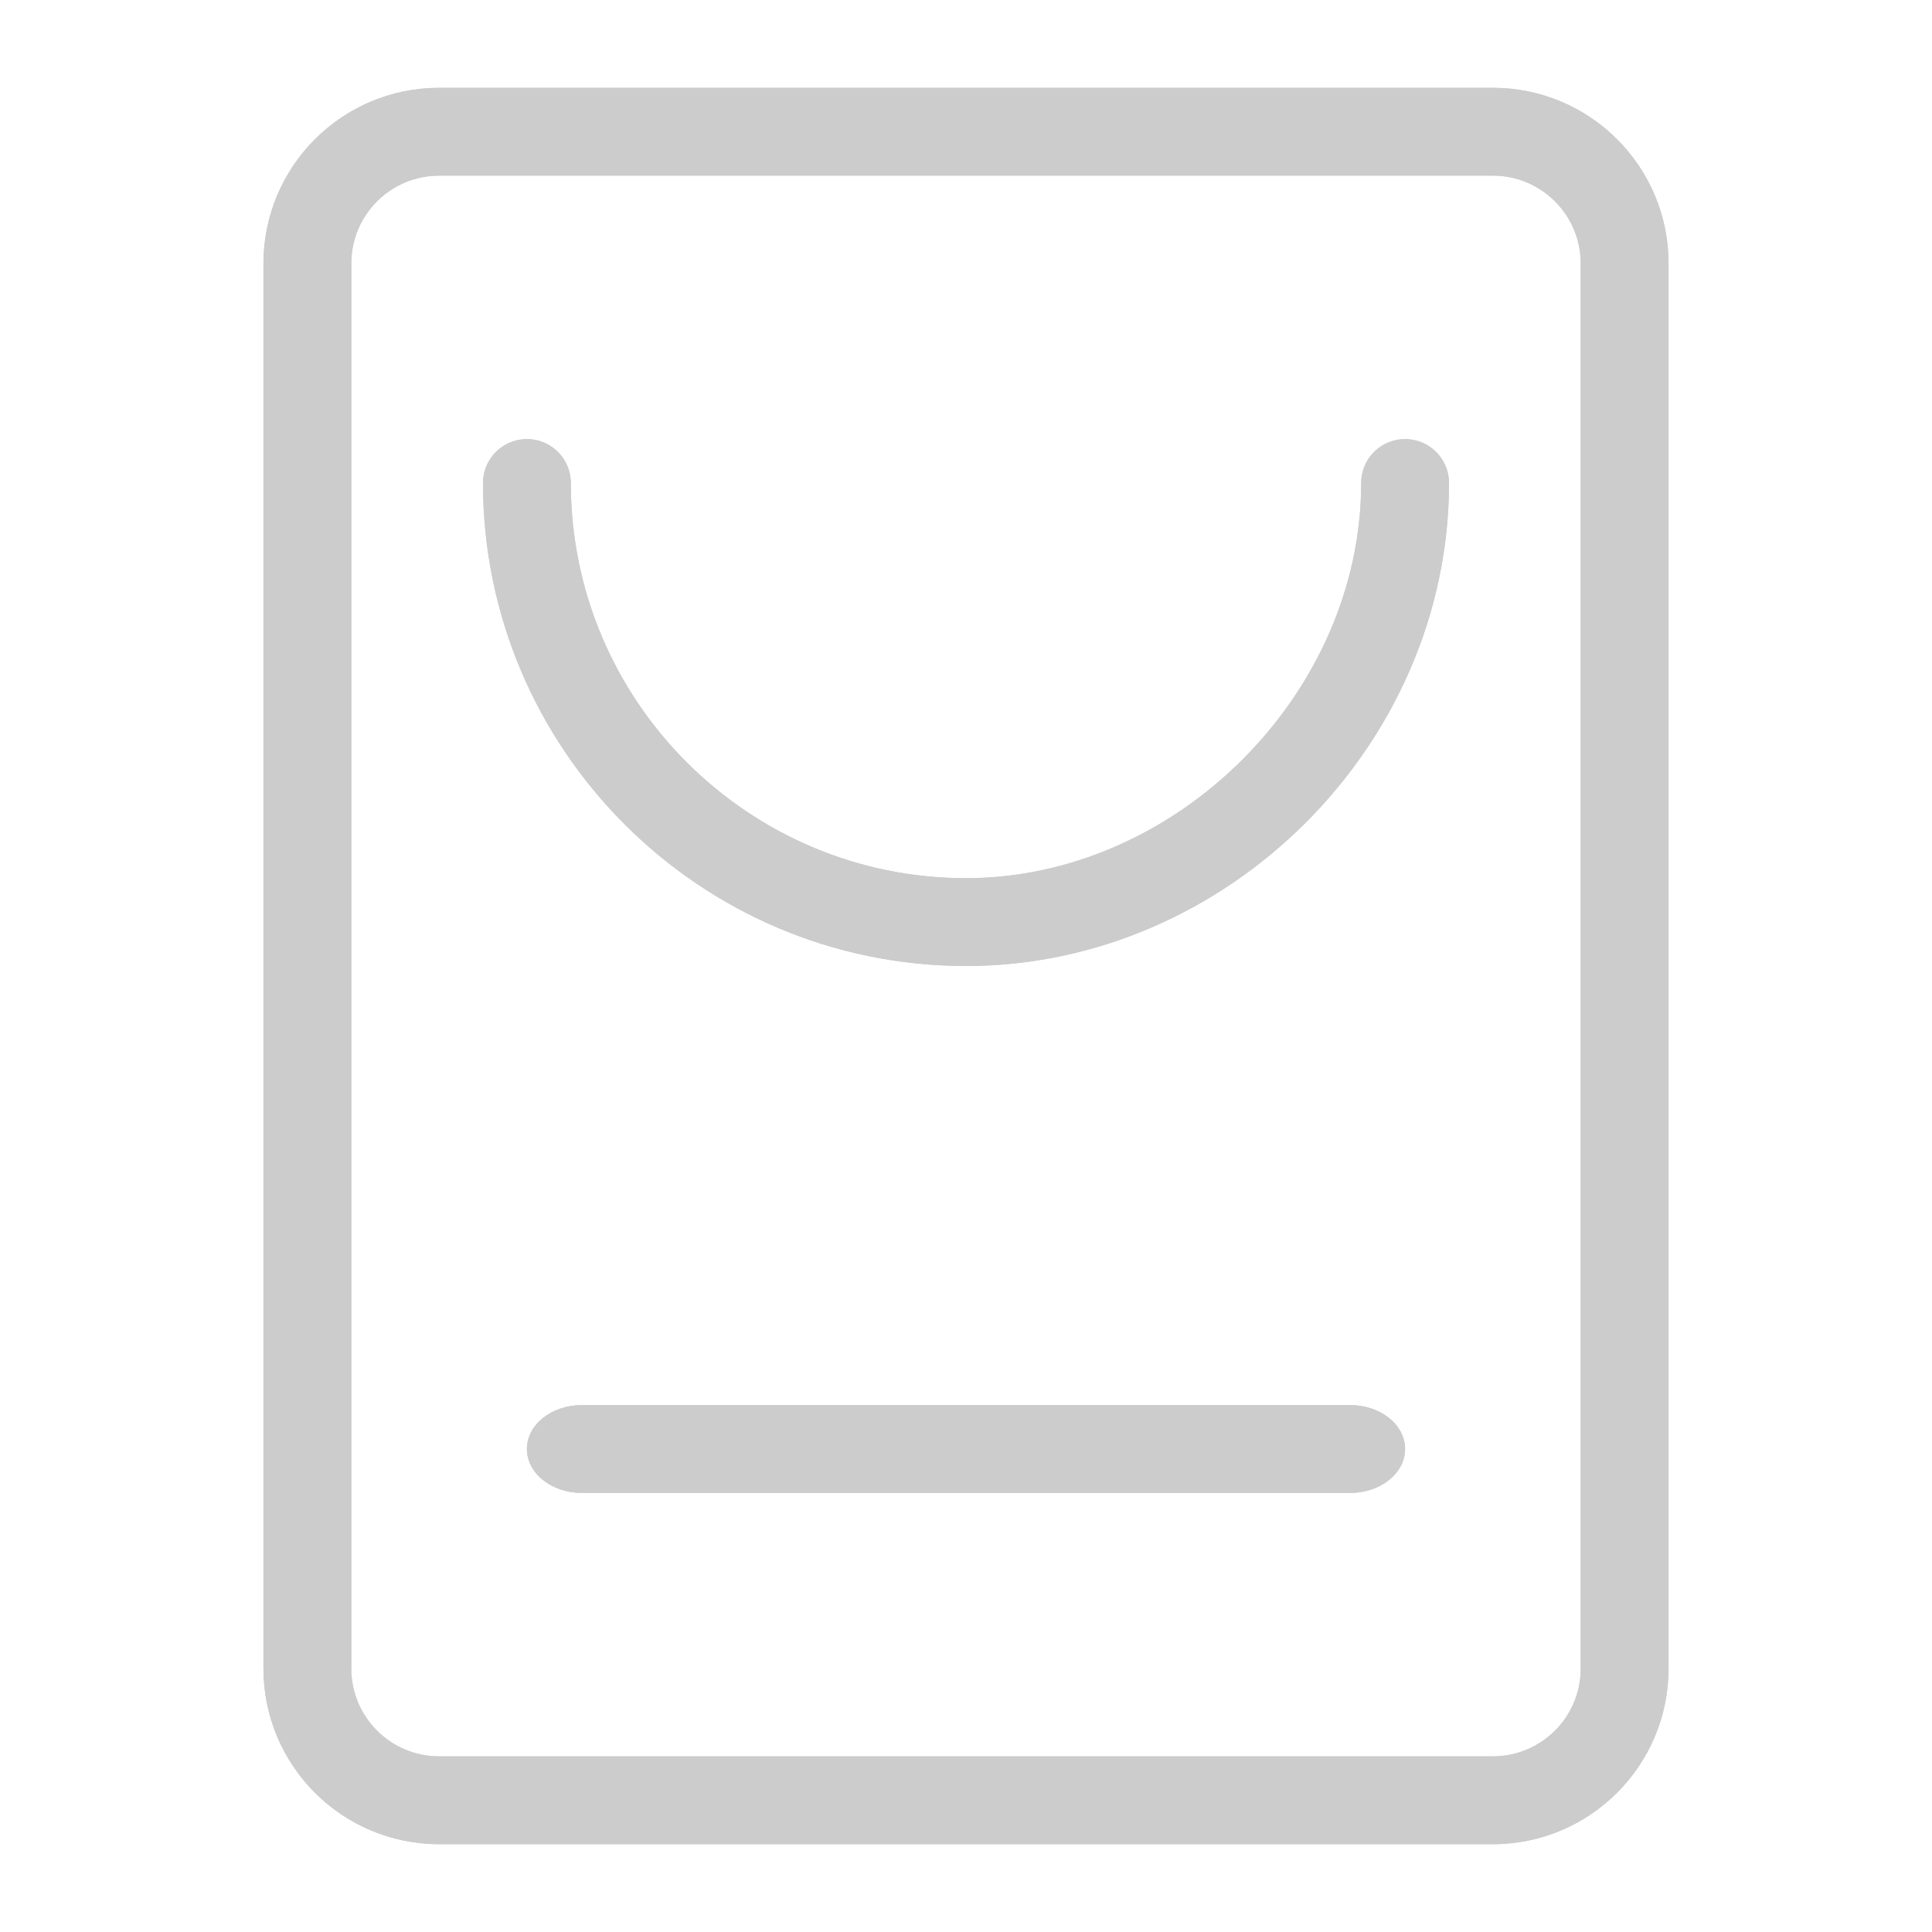
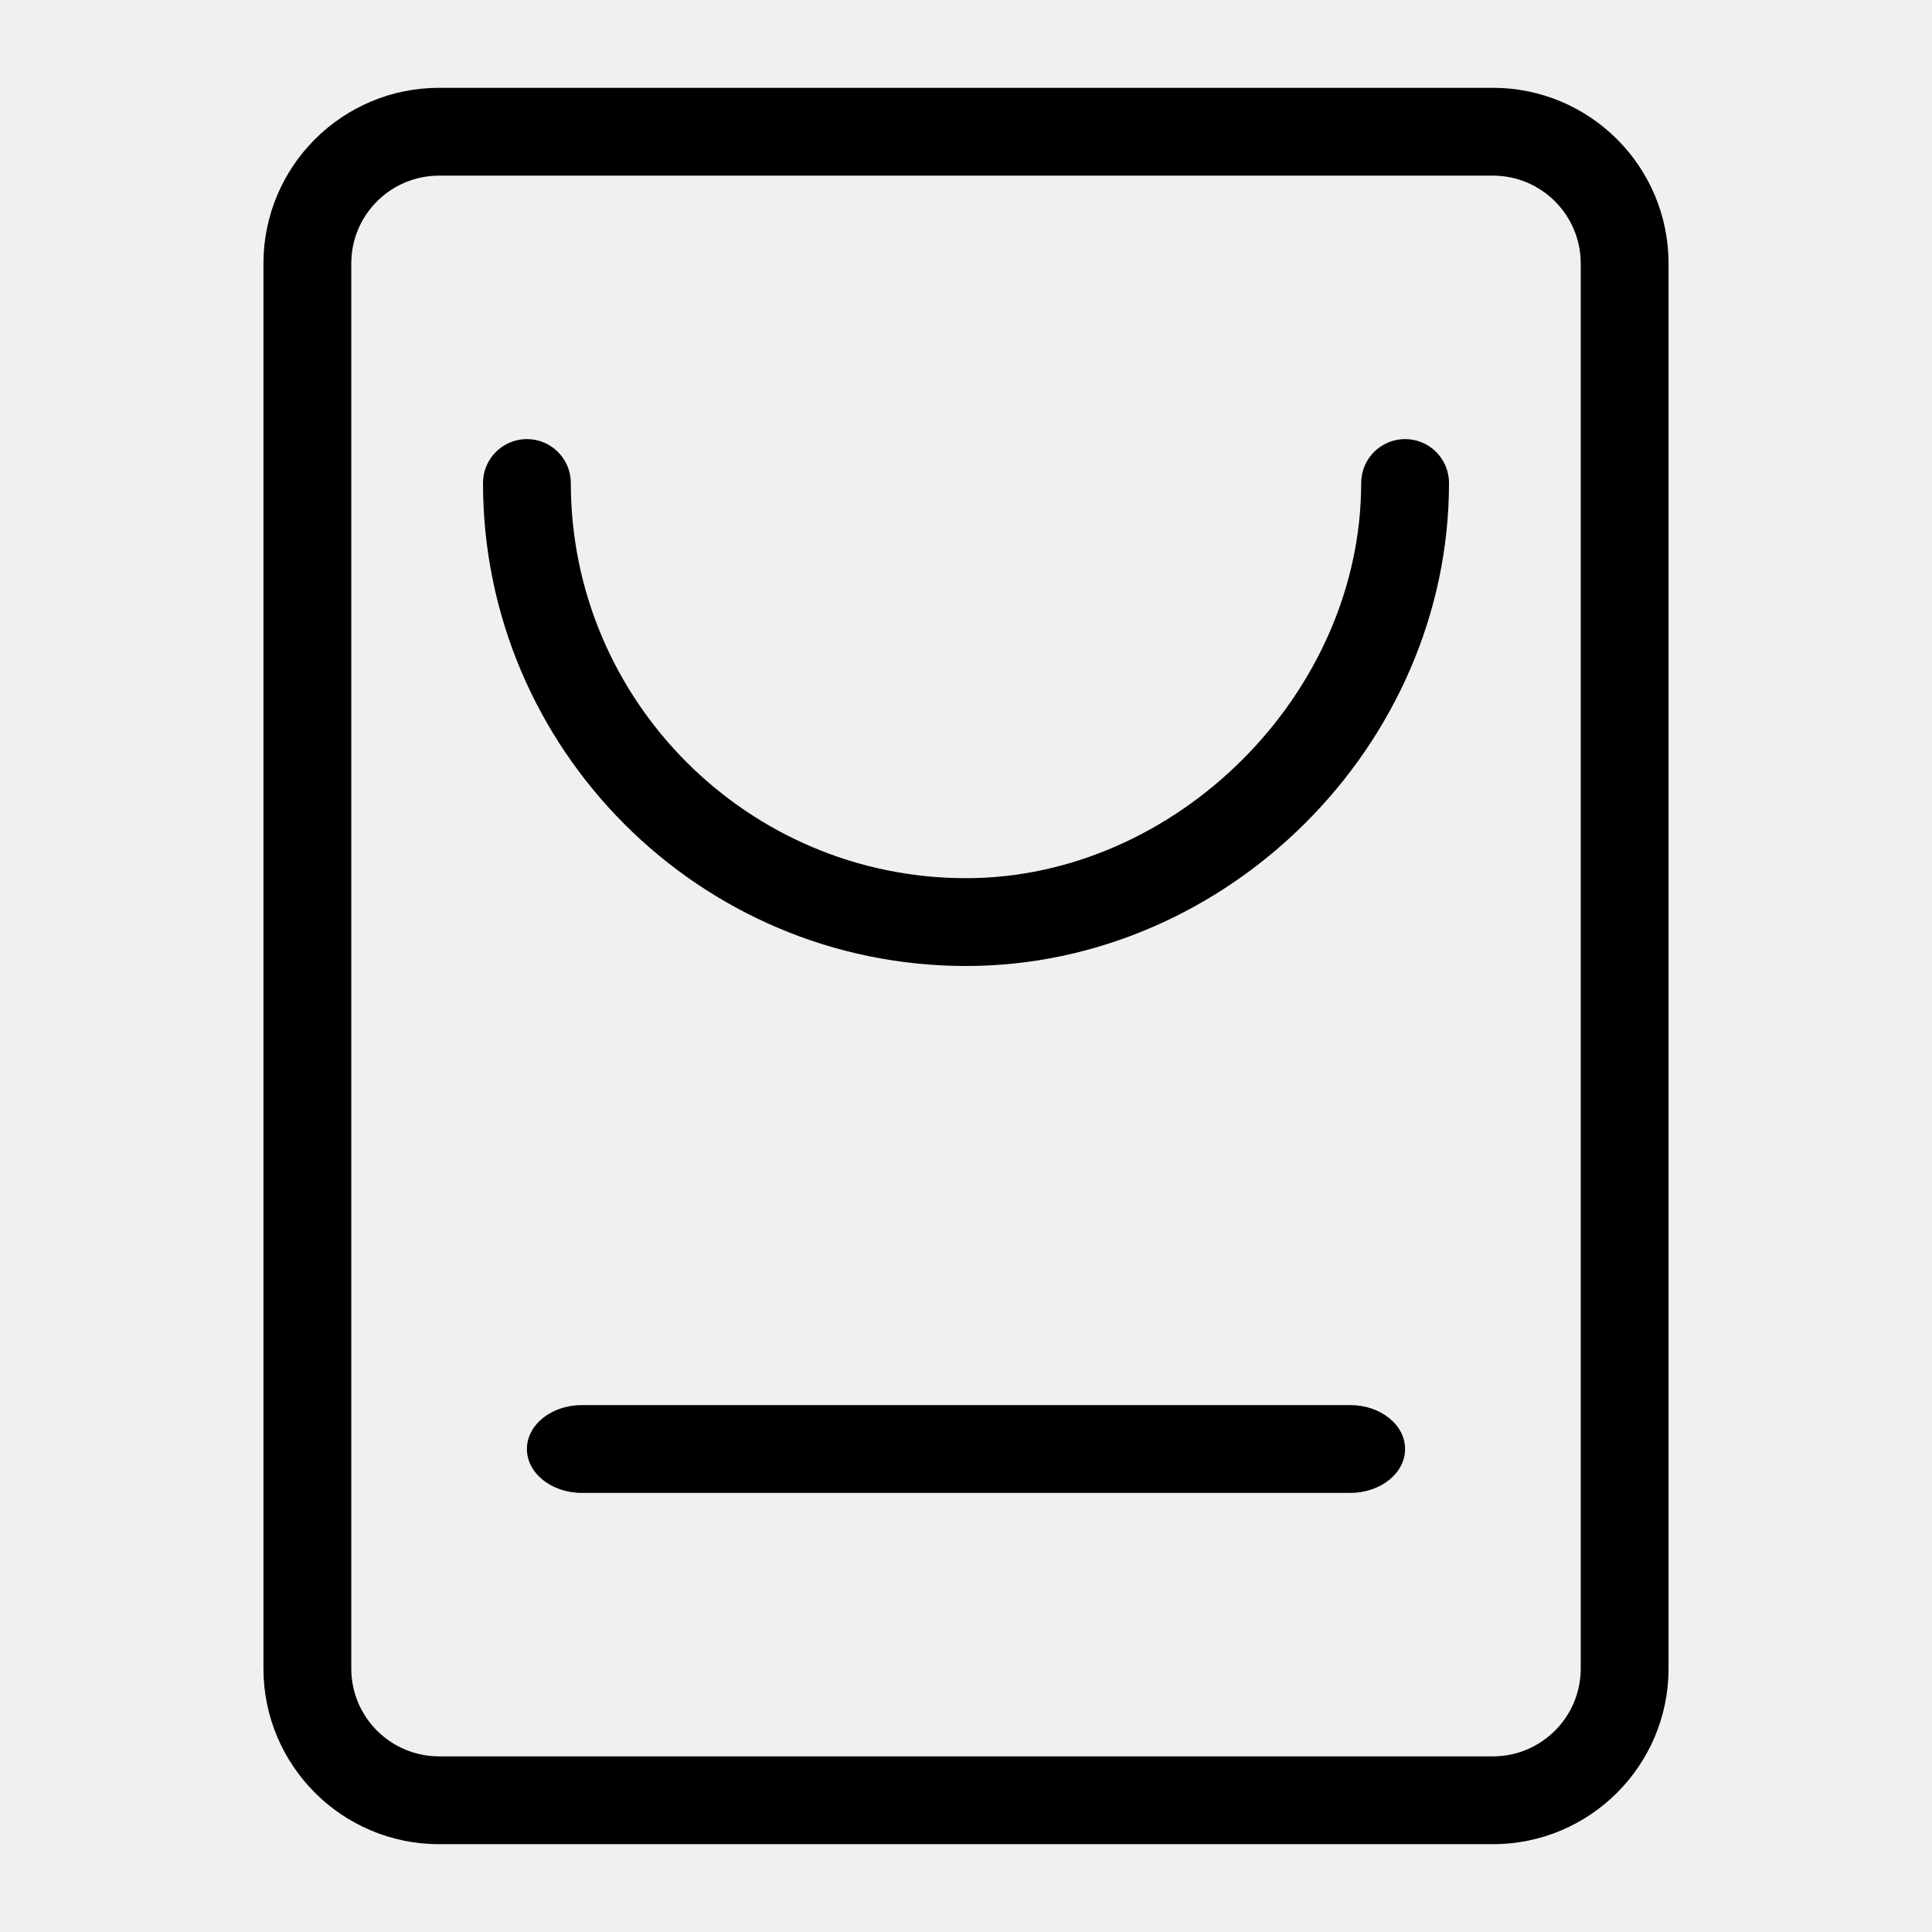
- <svg xmlns="http://www.w3.org/2000/svg" width="22px" height="22px" viewBox="0 0 22 22" version="1.1">
-   <defs />
-   <g id="得乐商城-(移动端)" stroke="none" stroke-width="1" fill="none" fill-rule="evenodd">
-     <g id="得乐商城" transform="translate(-177, -624)">
-       <rect id="background" fill="#FFFFFF" x="0" y="0" width="375" height="667" />
-       <g id="tab-bar" transform="translate(0, 617)">
-         <rect id="tab-background" fill="#FFFFFF" fill-rule="evenodd" x="0" y="1" width="375" height="49" />
-         <g id="tab-bar-块/今日/on" transform="translate(0, 1)">
-           <rect id="tab-background" fill="#FFFFFF" fill-rule="evenodd" x="0" y="0" width="125" height="49" />
-           <g id="icon/tab-bar/主页（当前）22px" transform="translate(52, 6)" fill-rule="evenodd" stroke-width="1">
-             <g id="Page-1">
-               <polygon id="Fill-1" fill="#FFFFFF" opacity="0" points="0 22 22 22 22 0 0 0" />
-               <path d="M19.178,8.237 L11.884,2.313 C11.372,1.895 10.628,1.895 10.116,2.313 L2.823,8.237 C2.3,8.662 2,9.295 2,9.973 L2,17.774 C2,19.002 2.988,20 4.2,20 L9.3,20 C9.576,20 9.8,19.776 9.8,19.5 C9.8,19.223 9.576,19 9.3,19 L4.2,19 C3.538,19 3,18.45 3,17.774 L3,9.973 C3,9.597 3.165,9.247 3.453,9.012 L10.747,3.089 C10.894,2.969 11.107,2.969 11.253,3.089 L18.547,9.012 C18.835,9.247 19,9.597 19,9.973 L19,17.774 C19,18.45 18.462,19 17.8,19 L12.7,19 C12.038,19 11.5,18.45 11.5,17.774 L11.5,16.048 C11.5,15.771 11.277,15.548 11,15.548 C10.724,15.548 10.5,15.771 10.5,16.048 L10.5,17.774 C10.5,19.002 11.488,20 12.7,20 L17.8,20 C19.013,20 20,19.002 20,17.774 L20,9.973 C20,9.295 19.7,8.662 19.178,8.237" id="Fill-3" fill="#191919" />
-               <path d="M11,14 C11.276,14 11.5,13.776 11.5,13.5 L11.5,12.5 C11.5,12.224 11.276,12 11,12 C10.724,12 10.5,12.224 10.5,12.5 L10.5,13.5 C10.5,13.776 10.724,14 11,14" id="Fill-5" fill="#191919" />
-             </g>
-           </g>
-           <text id="今日" font-family="PingFangSC-Regular, PingFang SC" font-size="12" font-weight="normal" fill="#191919">
-             <tspan x="51" y="41">今日</tspan>
-           </text>
-         </g>
-         <g id="tab-bar-块/购物袋/off" transform="translate(125, 1)">
-           <rect id="tab-background" fill="#FFFFFF" fill-rule="evenodd" x="0" y="0" width="125" height="49" />
-           <g id="icon/tab-bar/购物袋（静默）22px" transform="translate(52, 6)" fill-rule="evenodd" stroke-width="1">
-             <g id="Page-1">
-               <polygon id="Fill-1" fill="#FFFFFF" opacity="0" points="0 22 22 22 22 0 0 0" />
-               <path d="M18,19 C18,19.552 17.552,20 17,20 L5,20 C4.448,20 4,19.552 4,19 L4,3 C4,2.448 4.448,2 5,2 L17,2 C17.552,2 18,2.448 18,3 L18,19 Z M17,1 L5,1 C3.896,1 3,1.896 3,3 L3,19 C3,20.104 3.896,21 5,21 L17,21 C18.104,21 19,20.104 19,19 L19,3 C19,1.896 18.104,1 17,1 Z" id="Fill-3" fill="#CCCCCC" />
-               <path d="M15.375,16 L6.625,16 C6.28,16 6,16.224 6,16.5 C6,16.776 6.28,17 6.625,17 L15.375,17 C15.72,17 16,16.776 16,16.5 C16,16.224 15.72,16 15.375,16" id="Fill-5" fill="#CCCCCC" />
-               <path d="M16,5 C15.724,5 15.5,5.224 15.5,5.5 C15.5,7.897 13.397,10 11,10 C8.519,10 6.5,7.981 6.5,5.5 C6.5,5.224 6.276,5 6,5 C5.724,5 5.5,5.224 5.5,5.5 C5.5,8.532 7.968,11 11,11 C13.981,11 16.5,8.481 16.5,5.5 C16.5,5.224 16.276,5 16,5" id="Fill-7" fill="#CCCCCC" />
-             </g>
-           </g>
-           <text id="购物袋" font-family="PingFangSC-Regular, PingFang SC" font-size="12" font-weight="normal" fill="#CCCCCC">
-             <tspan x="45" y="41">购物袋</tspan>
-           </text>
-         </g>
-         <g id="tab-bar-块/我的得乐/off" transform="translate(250, 1)">
-           <rect id="tab-background" fill="#FFFFFF" fill-rule="evenodd" x="0" y="0" width="125" height="49" />
-           <g id="icon/tab-bar/个人中心（当前）22px" transform="translate(52, 6)" fill-rule="evenodd" stroke-width="1">
-             <g id="Page-1">
-               <polygon id="Fill-1" fill="#FFFFFF" opacity="0" points="0 22 22 22 22 0 0 0" />
-               <path d="M19,20 C18.724,20 18.5,19.776 18.5,19.5 C18.5,17.09 17.329,14.812 15.368,13.403 C15.145,13.242 15.093,12.93 15.254,12.705 C15.415,12.48 15.727,12.43 15.952,12.591 C18.174,14.187 19.5,16.769 19.5,19.5 C19.5,19.776 19.276,20 19,20" id="Fill-3" fill="#CCCCCC" />
-               <path d="M11,11 C8.794,11 7,9.205 7,7 C7,4.794 8.794,3 11,3 C13.206,3 15,4.794 15,7 C15,9.205 13.206,11 11,11 M11,2 C8.238,2 6,4.238 6,7 C6,8.882 7.052,10.501 8.588,11.354 C5.073,12.397 2.5,15.652 2.5,19.5 C2.5,19.776 2.724,20 3,20 C3.276,20 3.5,19.776 3.5,19.5 C3.5,15.364 6.864,12 11,12 C13.762,12 16,9.762 16,7 C16,4.238 13.762,2 11,2" id="Fill-5" fill="#CCCCCC" />
-             </g>
-           </g>
-           <text id="我的得乐" font-family="PingFangSC-Regular, PingFang SC" font-size="12" font-weight="normal" fill="#CCCCCC">
-             <tspan x="39" y="41">我的得乐</tspan>
-           </text>
-         </g>
-         <rect id="line" fill="#F2F2F2" fill-rule="evenodd" x="0" y="0" width="375" height="1" />
-       </g>
-       <g id="tab-bar" transform="translate(0, 617)">
-         <rect id="tab-background" fill="#FFFFFF" x="0" y="1" width="375" height="49" />
-         <g id="tab-bar-块/购物袋/off" transform="translate(125, 1)">
-           <rect id="tab-background" fill="#FFFFFF" fill-rule="evenodd" x="0" y="0" width="125" height="49" />
-           <g id="icon/tab-bar/购物袋（静默）22px" transform="translate(52, 6)" fill-rule="evenodd" stroke-width="1">
-             <g id="Page-1">
-               <polygon id="Fill-1" fill="#FFFFFF" opacity="0" points="0 22 22 22 22 0 0 0" />
-               <path d="M18,19 C18,19.552 17.552,20 17,20 L5,20 C4.448,20 4,19.552 4,19 L4,3 C4,2.448 4.448,2 5,2 L17,2 C17.552,2 18,2.448 18,3 L18,19 Z M17,1 L5,1 C3.896,1 3,1.896 3,3 L3,19 C3,20.104 3.896,21 5,21 L17,21 C18.104,21 19,20.104 19,19 L19,3 C19,1.896 18.104,1 17,1 Z" id="Fill-3" fill="#CCCCCC" />
-               <path d="M15.375,16 L6.625,16 C6.28,16 6,16.224 6,16.5 C6,16.776 6.28,17 6.625,17 L15.375,17 C15.72,17 16,16.776 16,16.5 C16,16.224 15.72,16 15.375,16" id="Fill-5" fill="#CCCCCC" />
-               <path d="M16,5 C15.724,5 15.5,5.224 15.5,5.5 C15.5,7.897 13.397,10 11,10 C8.519,10 6.5,7.981 6.5,5.5 C6.5,5.224 6.276,5 6,5 C5.724,5 5.5,5.224 5.5,5.5 C5.5,8.532 7.968,11 11,11 C13.981,11 16.5,8.481 16.5,5.5 C16.5,5.224 16.276,5 16,5" id="Fill-7" fill="#CCCCCC" />
-             </g>
-           </g>
-           <text id="购物袋" font-family="PingFangSC-Regular, PingFang SC" font-size="12" font-weight="normal" fill="#CCCCCC">
-             <tspan x="45" y="41">购物袋</tspan>
-           </text>
-         </g>
-         <g id="tab-bar-块/购物袋/off" transform="translate(125, 1)">
-           <rect id="tab-background" fill="#FFFFFF" x="0" y="0" width="125" height="49" />
-           <g id="icon/tab-bar/购物袋（静默）22px" transform="translate(52, 6)">
-             <g id="Page-1">
-               <polygon id="Fill-1" fill="#FFFFFF" opacity="0" points="0 22 22 22 22 0 0 0" />
-               <path d="M18,19 C18,19.552 17.552,20 17,20 L5,20 C4.448,20 4,19.552 4,19 L4,3 C4,2.448 4.448,2 5,2 L17,2 C17.552,2 18,2.448 18,3 L18,19 Z M17,1 L5,1 C3.896,1 3,1.896 3,3 L3,19 C3,20.104 3.896,21 5,21 L17,21 C18.104,21 19,20.104 19,19 L19,3 C19,1.896 18.104,1 17,1 Z" id="Fill-3" fill="#CCCCCC" />
-               <path d="M15.375,16 L6.625,16 C6.28,16 6,16.224 6,16.5 C6,16.776 6.28,17 6.625,17 L15.375,17 C15.72,17 16,16.776 16,16.5 C16,16.224 15.72,16 15.375,16" id="Fill-5" fill="#CCCCCC" />
-               <path d="M16,5 C15.724,5 15.5,5.224 15.5,5.5 C15.5,7.897 13.397,10 11,10 C8.519,10 6.5,7.981 6.5,5.5 C6.5,5.224 6.276,5 6,5 C5.724,5 5.5,5.224 5.5,5.5 C5.5,8.532 7.968,11 11,11 C13.981,11 16.5,8.481 16.5,5.5 C16.5,5.224 16.276,5 16,5" id="Fill-7" fill="#CCCCCC" />
-             </g>
-           </g>
-           <g id="icon/tab-bar/购物袋（静默）22px" transform="translate(52, 6)">
-             <g id="Page-1">
-               <polygon id="Fill-1" fill="#FFFFFF" opacity="0" points="0 22 22 22 22 0 0 0" />
-               <path d="M18,19 C18,19.552 17.552,20 17,20 L5,20 C4.448,20 4,19.552 4,19 L4,3 C4,2.448 4.448,2 5,2 L17,2 C17.552,2 18,2.448 18,3 L18,19 Z M17,1 L5,1 C3.896,1 3,1.896 3,3 L3,19 C3,20.104 3.896,21 5,21 L17,21 C18.104,21 19,20.104 19,19 L19,3 C19,1.896 18.104,1 17,1 Z" id="Fill-3" fill="#CCCCCC" />
-               <path d="M15.375,16 L6.625,16 C6.28,16 6,16.224 6,16.5 C6,16.776 6.28,17 6.625,17 L15.375,17 C15.72,17 16,16.776 16,16.5 C16,16.224 15.72,16 15.375,16" id="Fill-5" fill="#CCCCCC" />
-               <path d="M16,5 C15.724,5 15.5,5.224 15.5,5.5 C15.5,7.897 13.397,10 11,10 C8.519,10 6.5,7.981 6.5,5.5 C6.5,5.224 6.276,5 6,5 C5.724,5 5.5,5.224 5.5,5.5 C5.5,8.532 7.968,11 11,11 C13.981,11 16.5,8.481 16.5,5.5 C16.5,5.224 16.276,5 16,5" id="Fill-7" fill="#CCCCCC" />
-             </g>
-           </g>
-         </g>
-       </g>
-     </g>
+ <svg xmlns="http://www.w3.org/2000/svg" viewBox="0 0 22 22" version="1.1">
+   <g id="bag-icon" stroke-width="1">
+     <path d="M18,19 C18,19.552 17.552,20 17,20 L5,20 C4.448,20 4,19.552 4,19 L4,3 C4,2.448 4.448,2 5,2 L17,2 C17.552,2 18,2.448 18,3 L18,19 Z M17,1 L5,1 C3.896,1 3,1.896 3,3 L3,19 C3,20.104 3.896,21 5,21 L17,21 C18.104,21 19,20.104 19,19 L19,3 C19,1.896 18.104,1 17,1 Z" id="Fill-3" />
+     <path d="M15.375,16 L6.625,16 C6.28,16 6,16.224 6,16.5 C6,16.776 6.28,17 6.625,17 L15.375,17 C15.72,17 16,16.776 16,16.5 C16,16.224 15.72,16 15.375,16" id="Fill-5" />
+     <path d="M16,5 C15.724,5 15.5,5.224 15.5,5.5 C15.5,7.897 13.397,10 11,10 C8.519,10 6.5,7.981 6.5,5.5 C6.5,5.224 6.276,5 6,5 C5.724,5 5.5,5.224 5.5,5.5 C5.5,8.532 7.968,11 11,11 C13.981,11 16.5,8.481 16.5,5.5 C16.5,5.224 16.276,5 16,5" id="Fill-7" />
  </g>
</svg>
